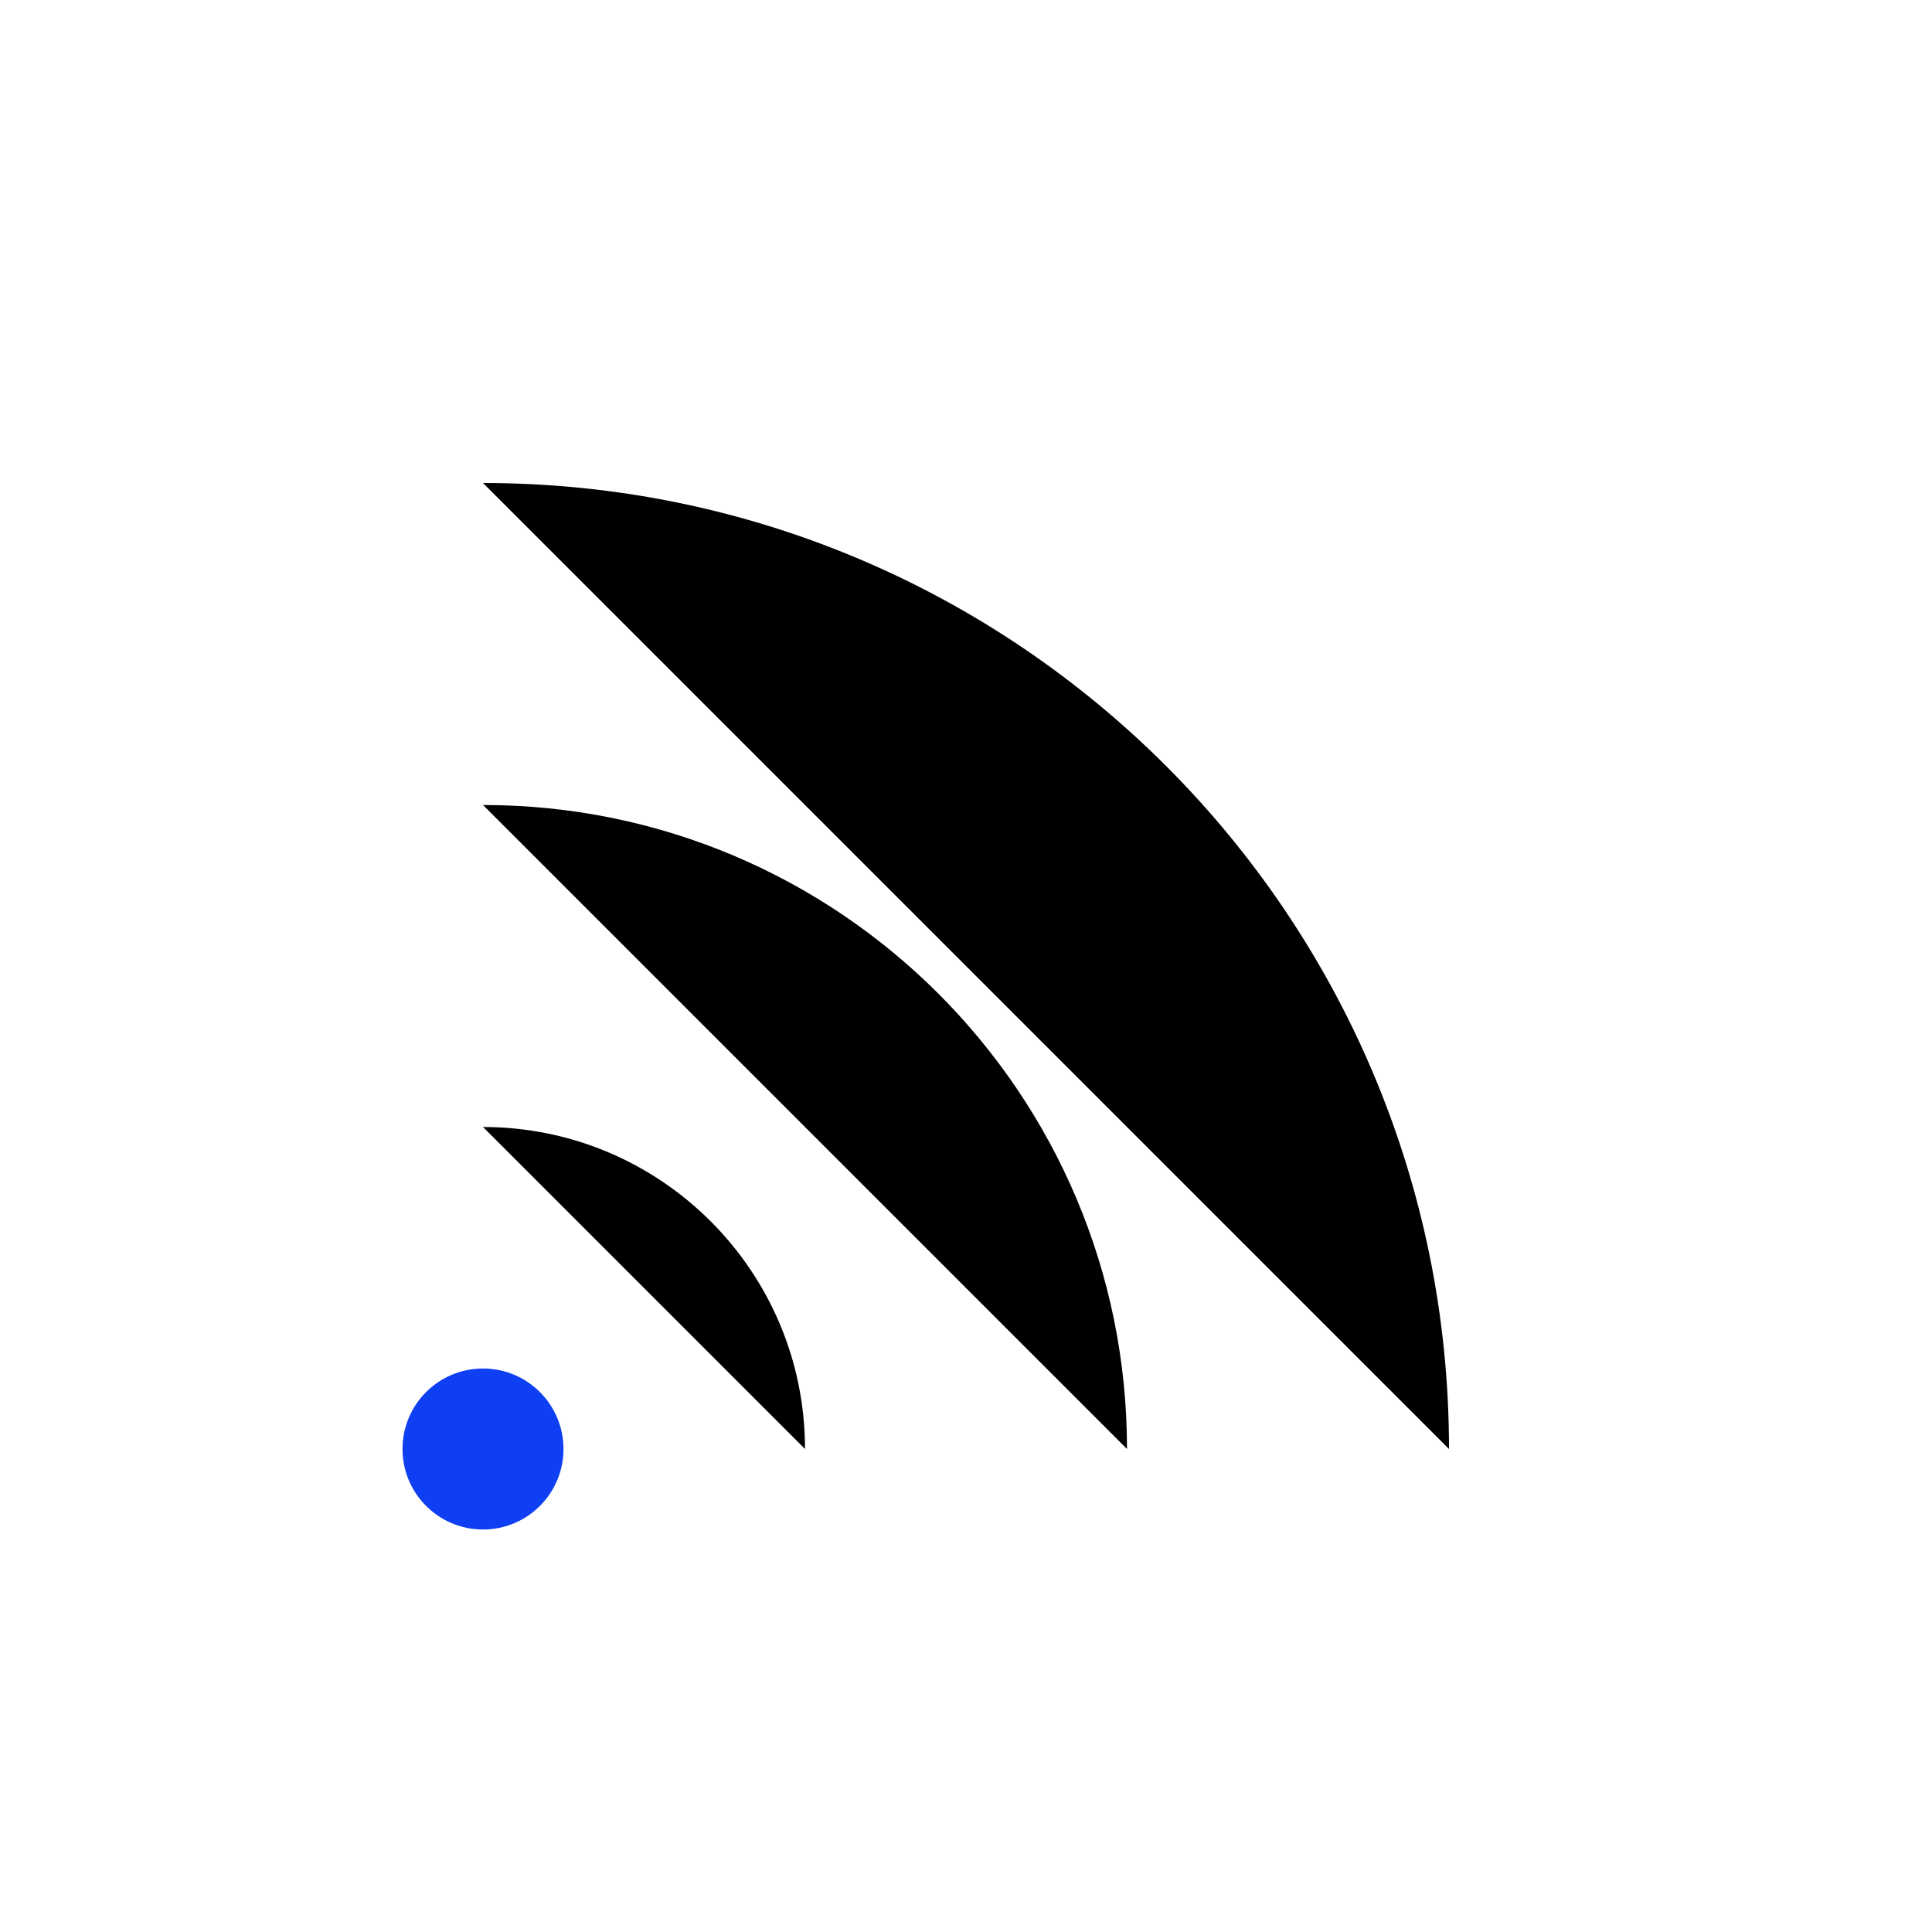
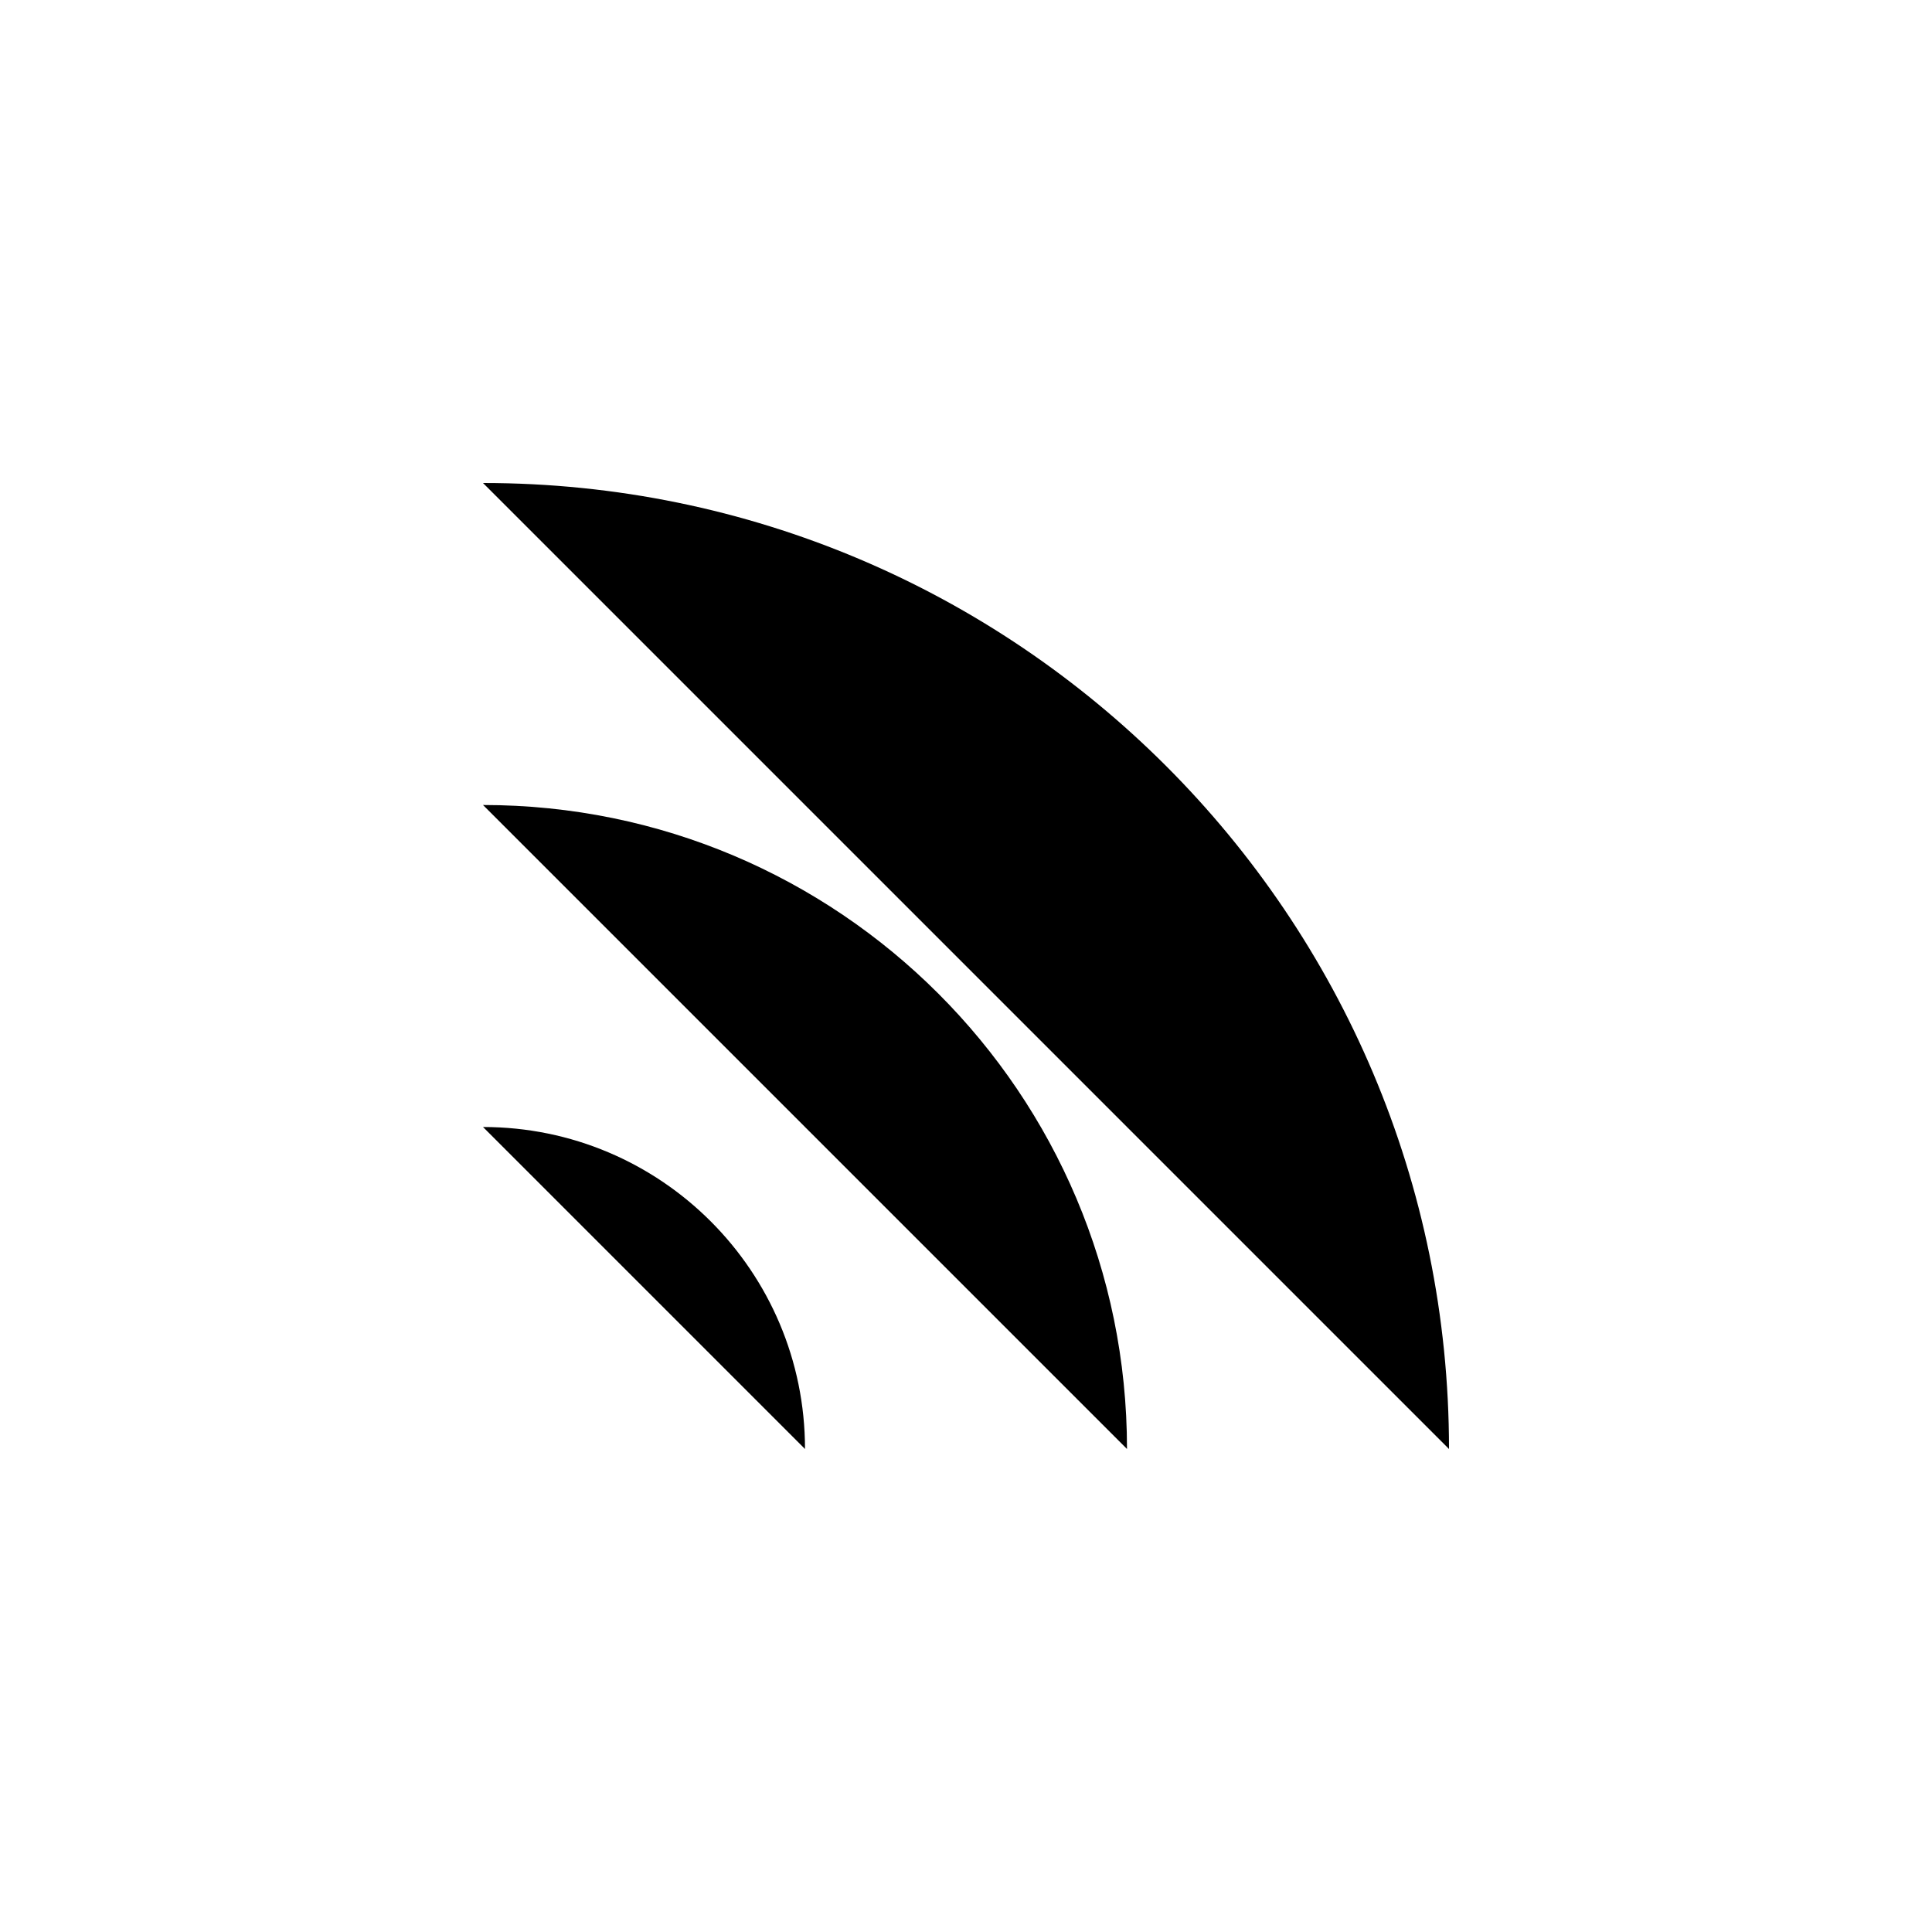
<svg xmlns="http://www.w3.org/2000/svg" width="24" height="24" viewBox="0 0 24 24">
-   <circle cx="6" cy="18" r="1" fill="#0E3FF2" />
+   <line x1="6" y1="18" x2="6" y2="18" />
  <path d="M10 18C10 15.791 8.209 14 6 14M14 18C14 13.582 10.418 10 6 10M18 18C18 11.373 12.627 6 6 6" />
</svg>
